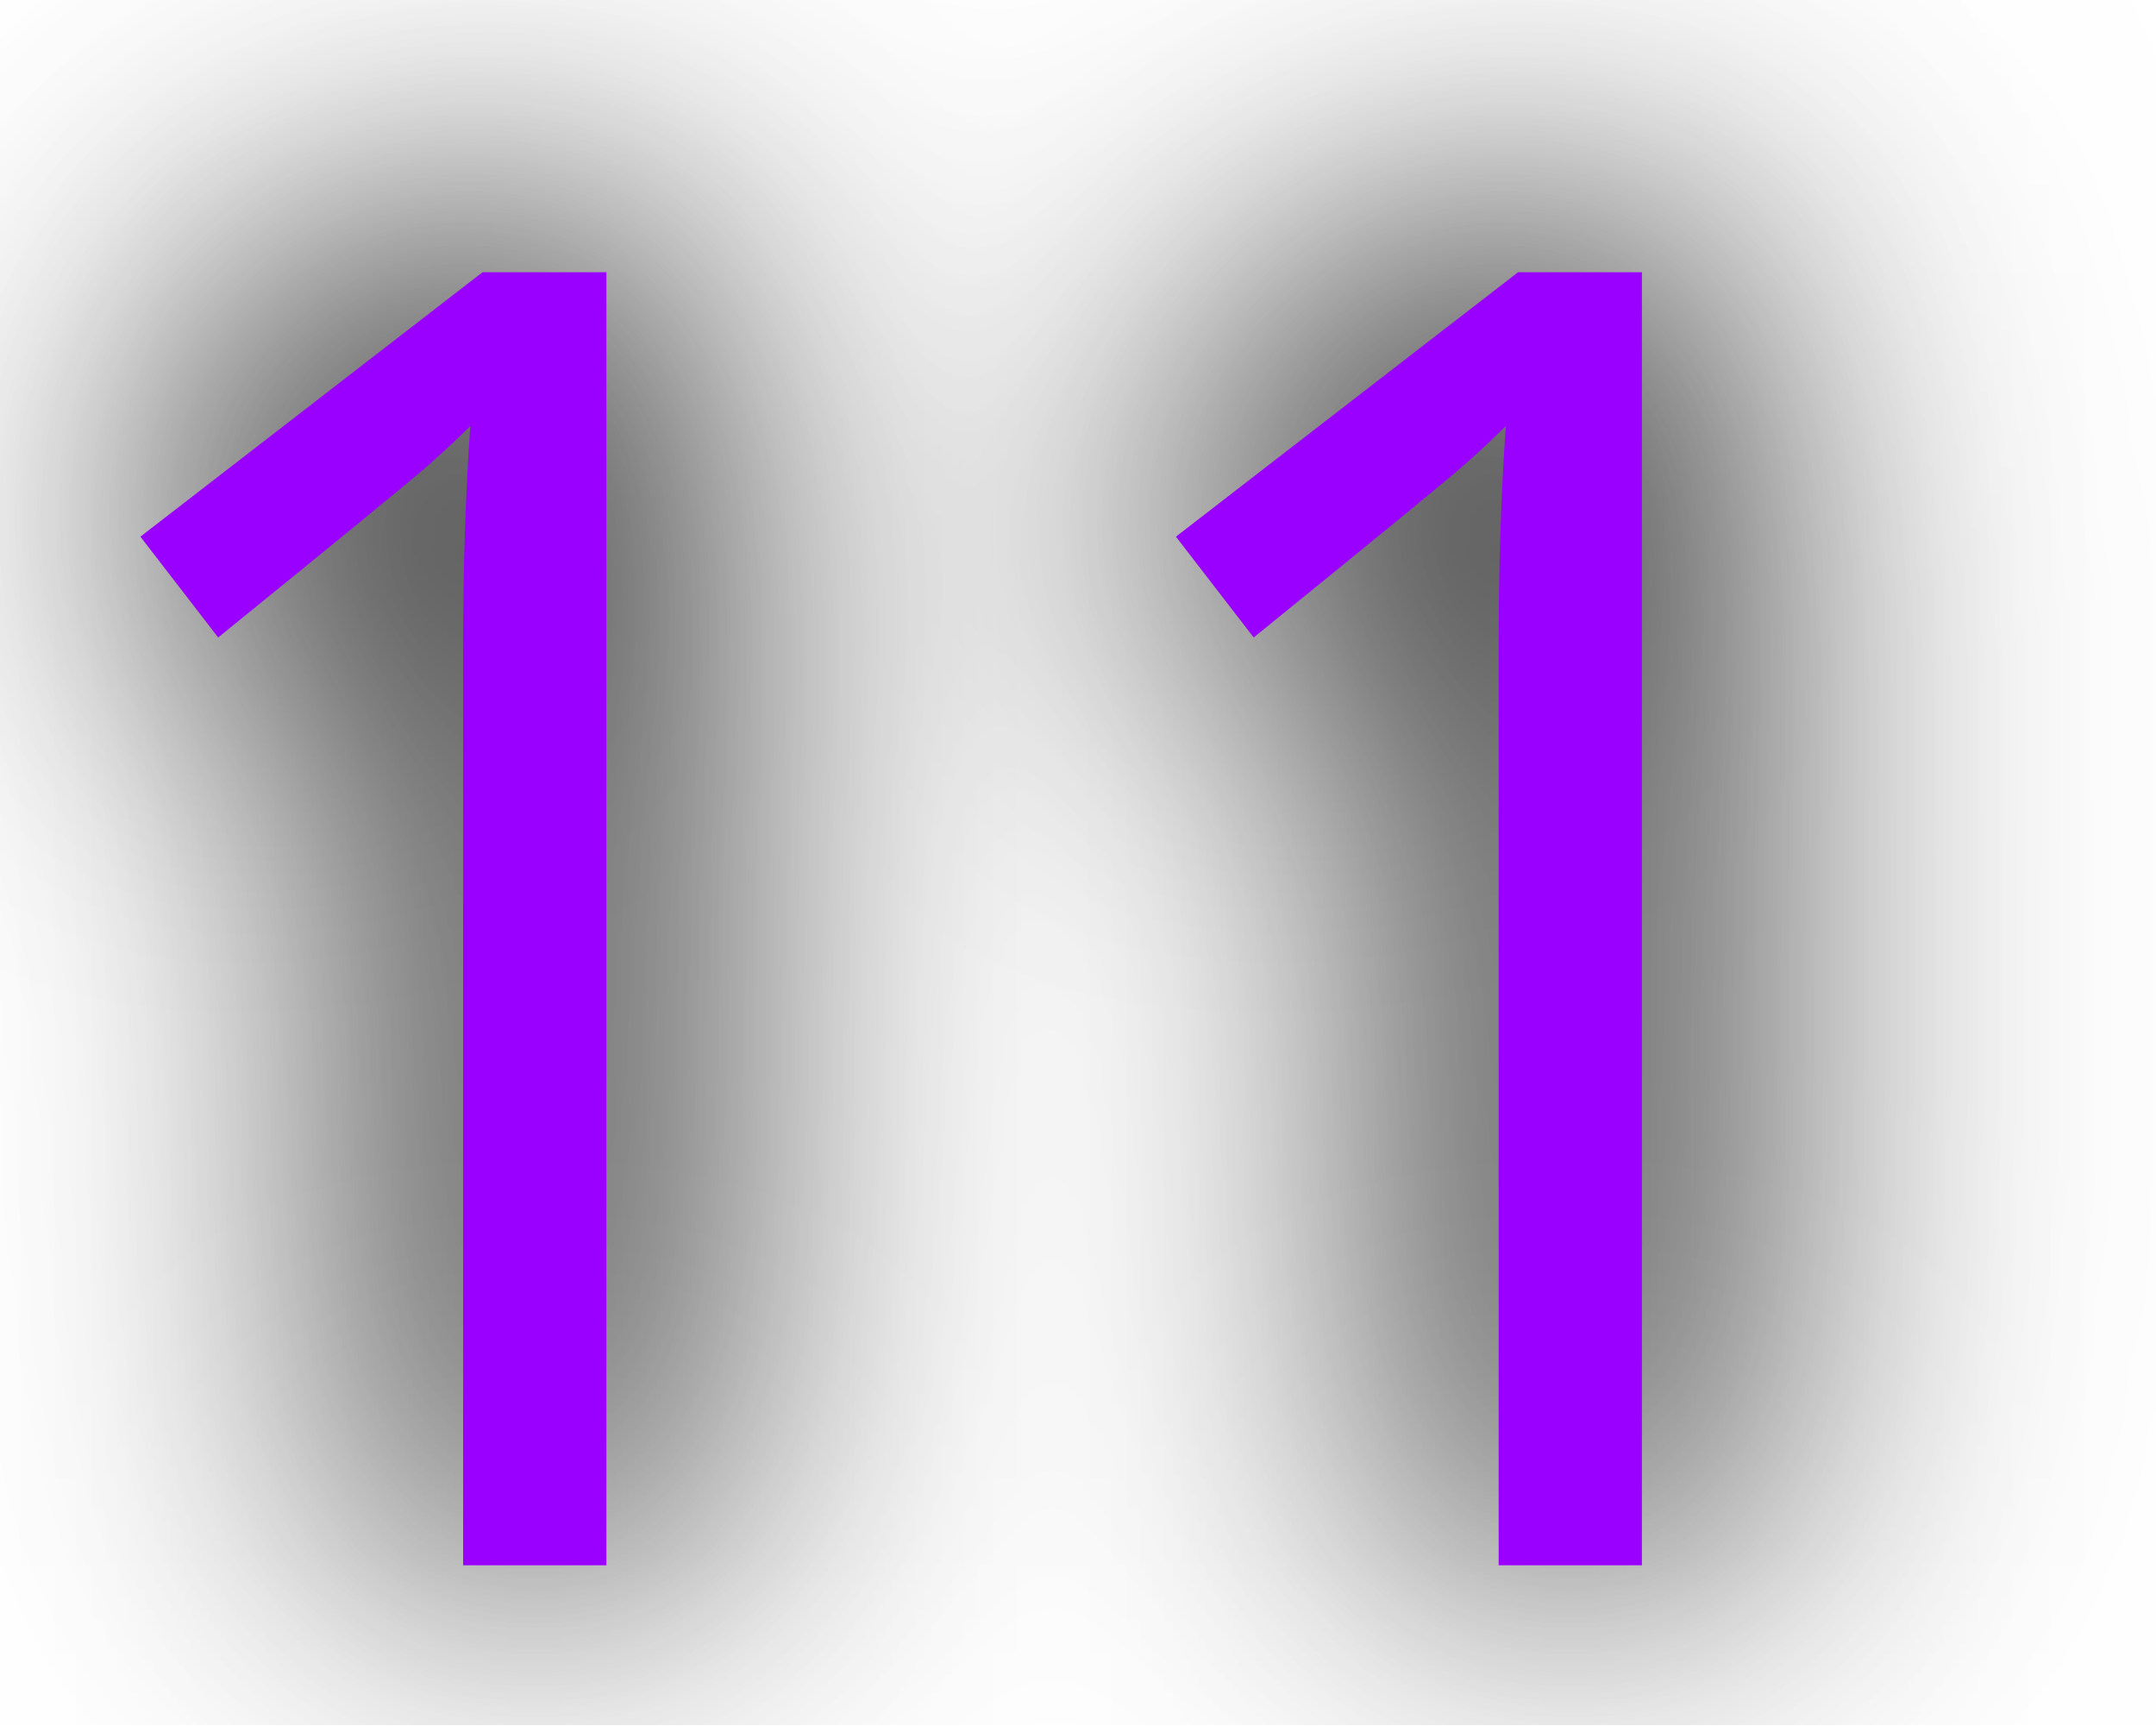
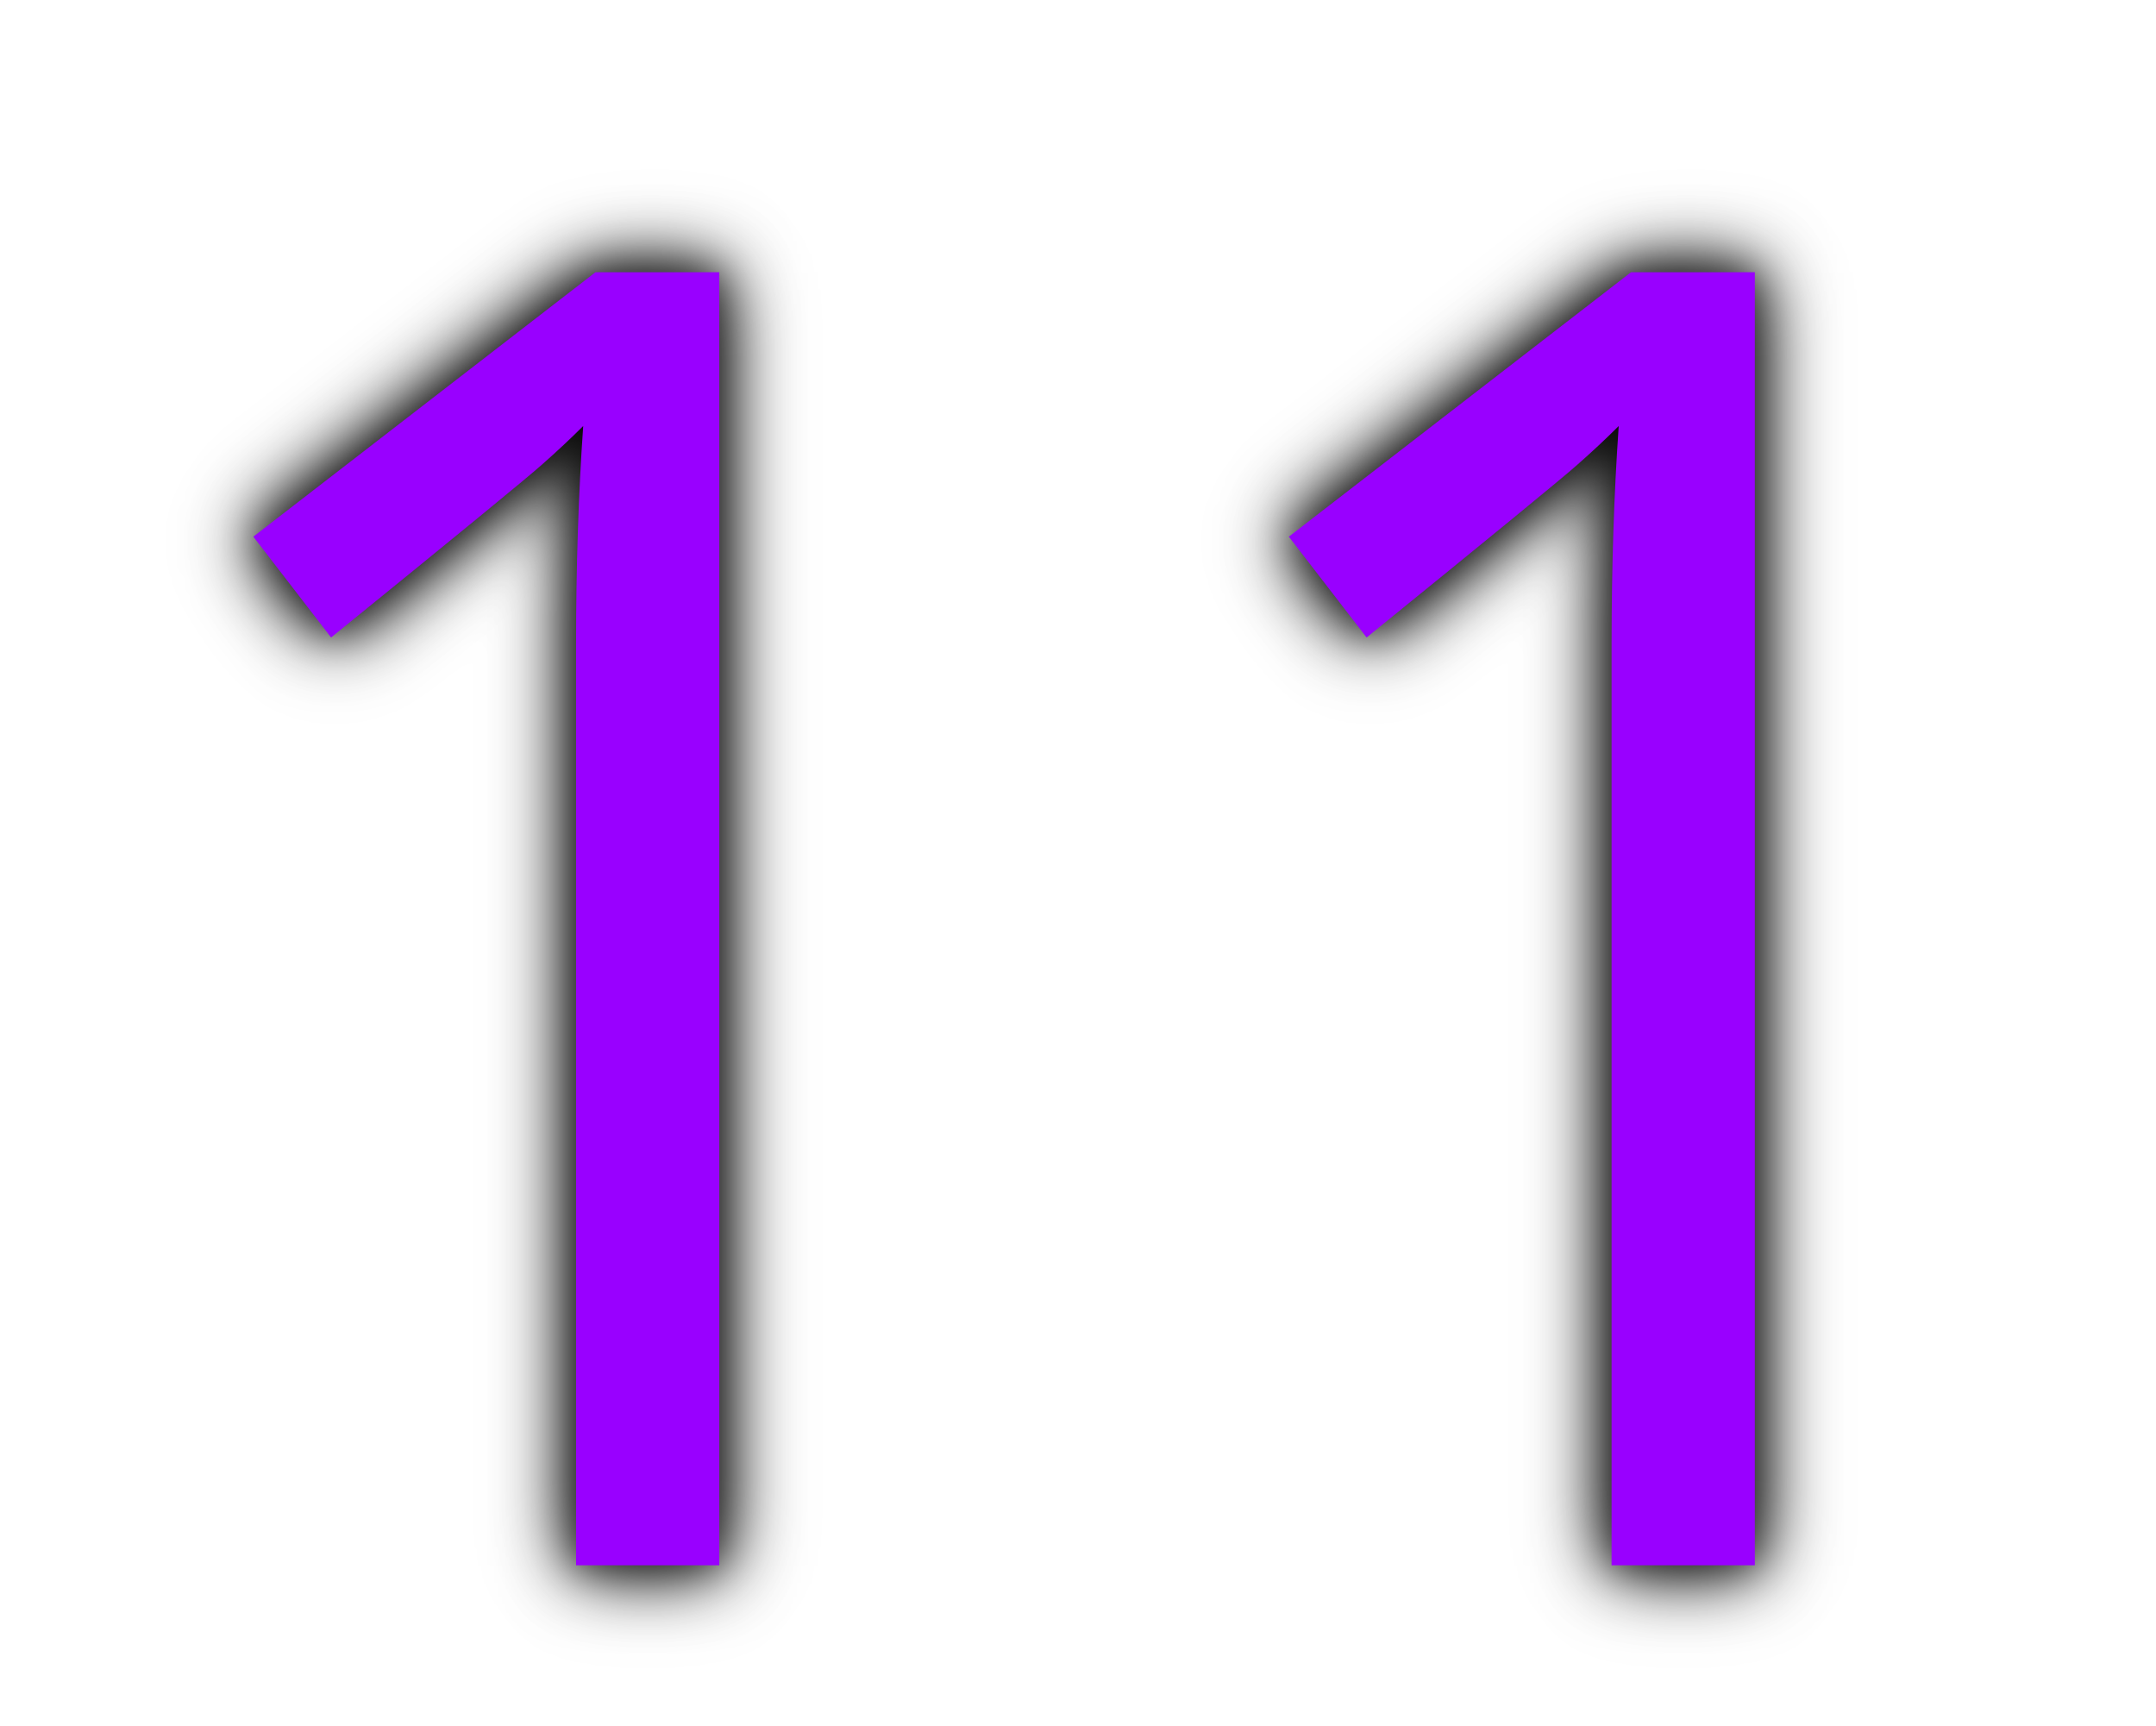
<svg xmlns="http://www.w3.org/2000/svg" style="isolation:isolate" viewBox="0 0 250 200" width="250pt" height="200pt">
  <defs>
-     <clipPath id="_clipPath_wj4n0jco8LTStpnbyrsF8OTtFAVYIxLu">
+     <clipPath id="_clipPath_5reOiJmsFl8B0kkH2Ju0peE695wpDsUz">
      <rect width="250" height="200" />
    </clipPath>
  </defs>
-   <g clip-path="url(#_clipPath_wj4n0jco8LTStpnbyrsF8OTtFAVYIxLu)">
+   <g clip-path="url(#_clipPath_5reOiJmsFl8B0kkH2Ju0peE695wpDsUz)">
    <rect x="16.352" y="14.409" width="388.648" height="266.591" transform="matrix(1,0,0,1,0,0)" fill="none" vector-effect="non-scaling-stroke" stroke-width="1" stroke="rgb(255,255,255)" stroke-linejoin="round" stroke-linecap="butt" stroke-miterlimit="2" />
    <defs>
-       <filter id="QSNPLP16PSNMCXaSFW5OWoUqrHaiuztN" x="-200%" y="-200%" width="400%" height="400%" filterUnits="objectBoundingBox" color-interpolation-filters="sRGB">
-         <feGaussianBlur in="SourceGraphic" stdDeviation="21.468" />
+       <filter id="JEdTSaRC1XMkVE1bAKcyD5hY2feMfNM9" x="-200%" y="-200%" width="400%" height="400%" filterUnits="objectBoundingBox" color-interpolation-filters="sRGB">
+         <feGaussianBlur in="SourceGraphic" stdDeviation="4.294" />
        <feOffset dx="0" dy="0" result="pf_100_offsetBlur" />
        <feFlood flood-color="#000000" flood-opacity="1" />
        <feComposite in2="pf_100_offsetBlur" operator="in" result="pf_100_dropShadow" />
-         <feBlend in="SourceGraphic" in2="pf_100_dropShadow" mode="normal" result="_out_yfCPuQycNepDaQuK71J36paVVPF0CwU5" />
-         <feGaussianBlur in="_out_yfCPuQycNepDaQuK71J36paVVPF0CwU5" stdDeviation="21.468" />
+         <feBlend in="SourceGraphic" in2="pf_100_dropShadow" mode="normal" result="_out_ExUqRsTRJNXSL4kyvy4VcNkxJoozcbYf" />
+         <feGaussianBlur in="_out_ExUqRsTRJNXSL4kyvy4VcNkxJoozcbYf" stdDeviation="2.147" />
        <feOffset dx="0" dy="0" result="pf_101_offsetBlur" />
        <feFlood flood-color="#000000" flood-opacity="0.65" />
        <feComposite in2="pf_101_offsetBlur" operator="in" result="pf_101_dropShadow" />
-         <feBlend in="_out_yfCPuQycNepDaQuK71J36paVVPF0CwU5" in2="pf_101_dropShadow" mode="normal" result="_out_s857ovYgHevY5V70hBhOzASqbXyNrCTs" />
+         <feBlend in="_out_ExUqRsTRJNXSL4kyvy4VcNkxJoozcbYf" in2="pf_101_dropShadow" mode="normal" result="_out_S5Ks12lrWw9sNqE53dkrckLEwmnnY7X8" />
        <feMerge>
-           <feMergeNode in="_out_s857ovYgHevY5V70hBhOzASqbXyNrCTs" />
+           <feMergeNode in="_out_S5Ks12lrWw9sNqE53dkrckLEwmnnY7X8" />
        </feMerge>
      </filter>
    </defs>
-     <g filter="url(#QSNPLP16PSNMCXaSFW5OWoUqrHaiuztN)">
-       <text transform="matrix(1,0,0,1,-3,181.467)" style="font-family:'Open Sans';font-weight:400;font-size:210px;font-style:normal;fill:#9900ff;stroke:none;">11</text>
+     <g filter="url(#JEdTSaRC1XMkVE1bAKcyD5hY2feMfNM9)">
+       <text transform="matrix(1,0,0,1,10.094,181.467)" style="font-family:'Open Sans';font-weight:400;font-size:210px;font-style:normal;fill:#9900ff;stroke:none;">11</text>
    </g>
  </g>
</svg>
